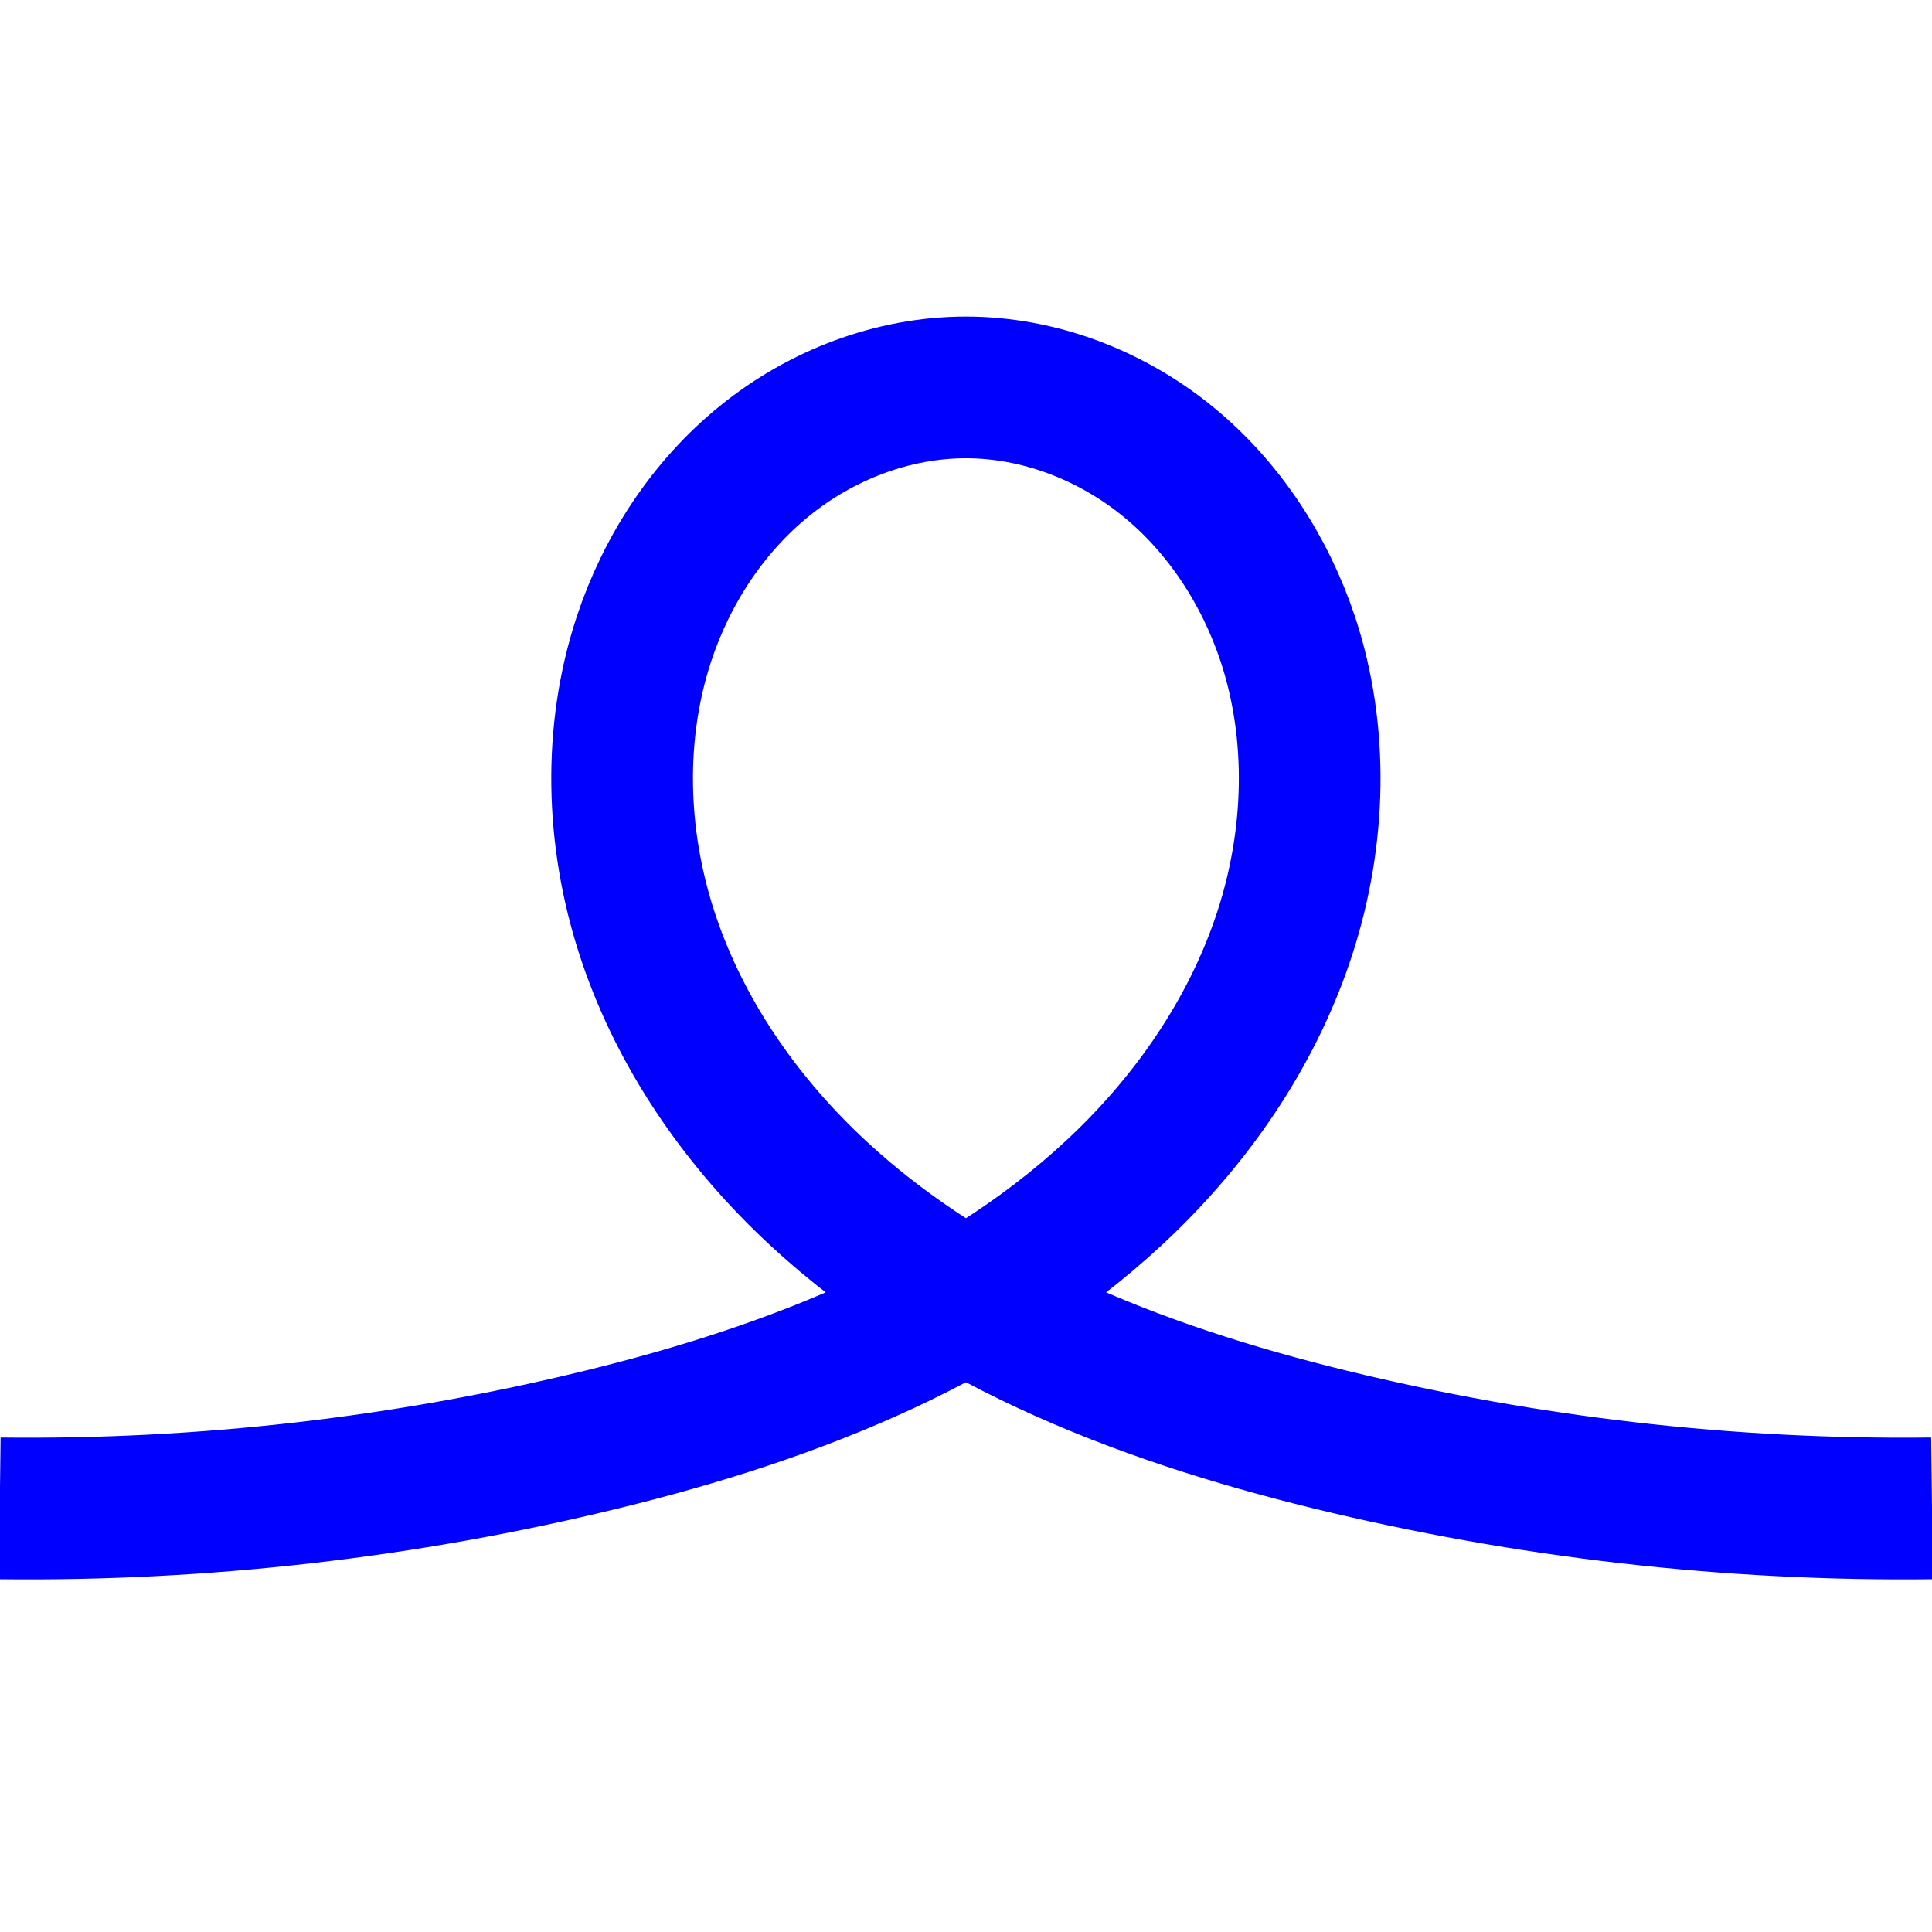
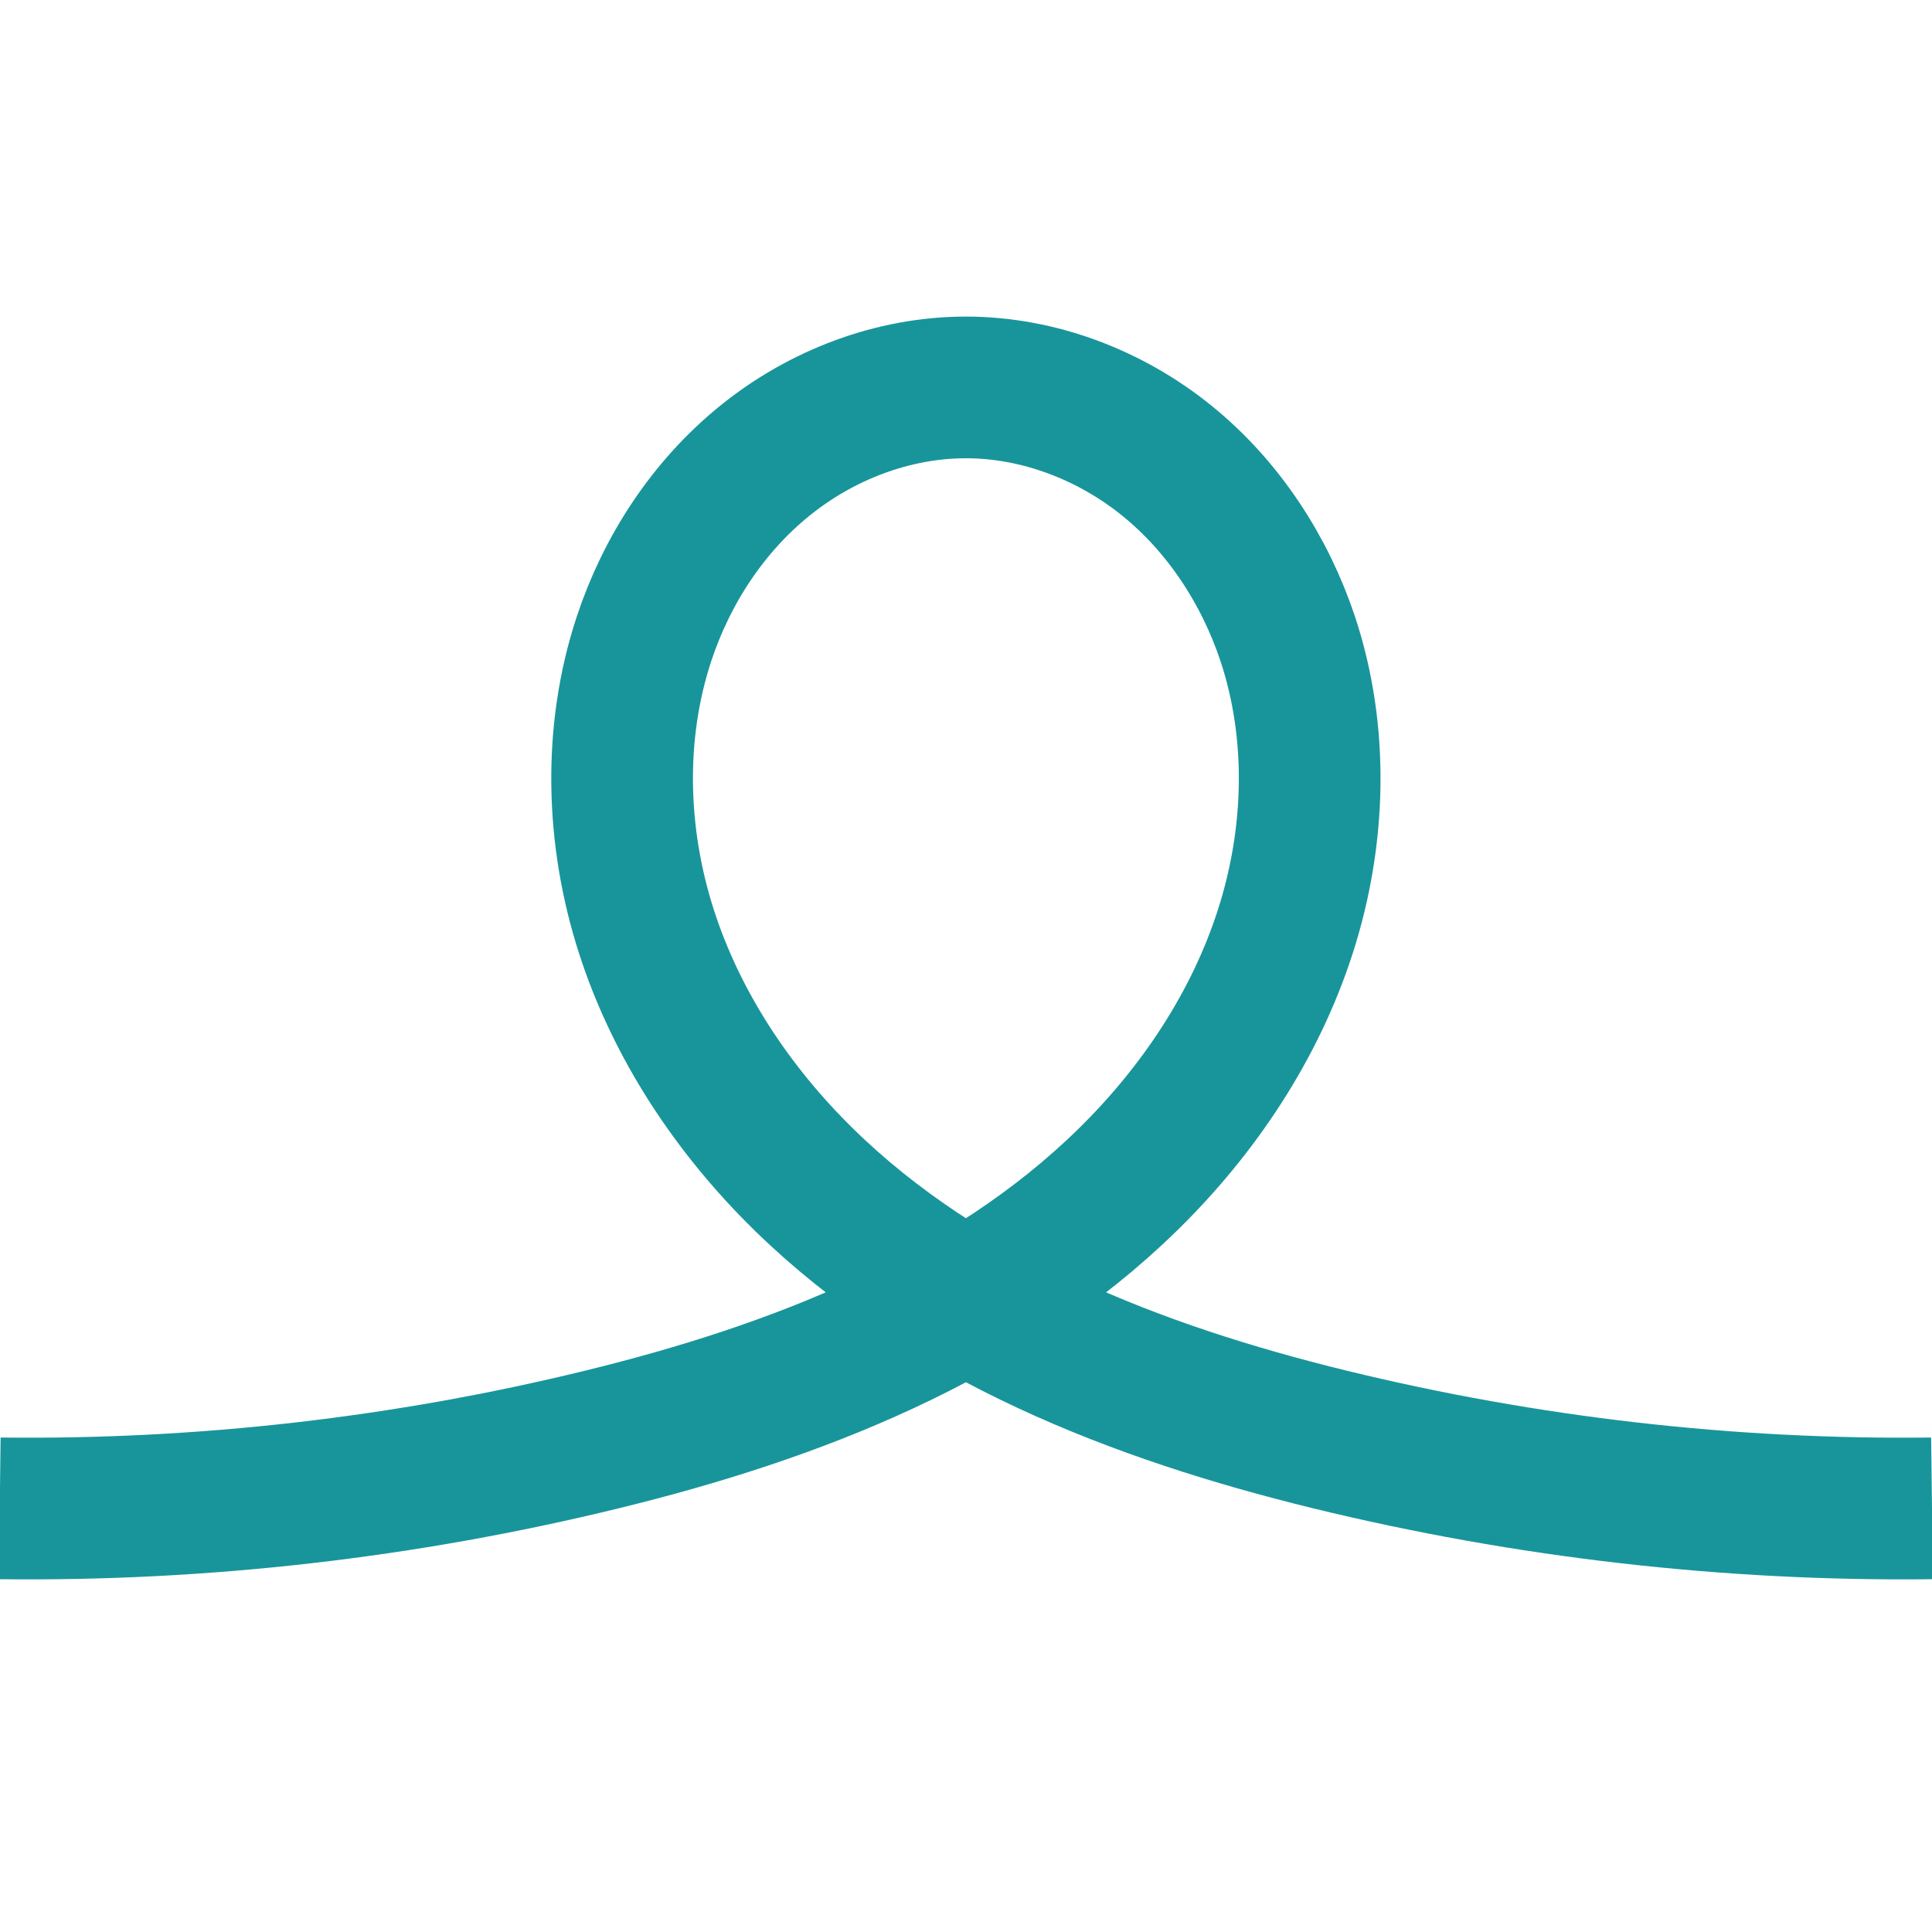
<svg xmlns="http://www.w3.org/2000/svg" width="15" height="15" id="svg3243" version="1.1">
  <defs id="defs3245">
    </defs>
  <g id="layer1" transform="translate(0,-1037.362)">
-     <path style="fill:none;stroke:#0000ff;stroke-width:1.1;stroke-linecap:butt;stroke-linejoin:miter;stroke-miterlimit:4;stroke-opacity:1;stroke-dasharray:none" d="m 15,1049.073 c -1.573,0.019 -3.148,-0.162 -4.676,-0.535 -1.493,-0.365 -2.985,-0.943 -4.083,-2.018 -0.549,-0.538 -0.988,-1.196 -1.223,-1.928 -0.235,-0.732 -0.259,-1.537 -0.019,-2.267 0.177,-0.537 0.498,-1.029 0.938,-1.385 0.439,-0.356 0.997,-0.57 1.562,-0.57 0.565,0 1.123,0.214 1.562,0.57 0.439,0.356 0.76,0.849 0.938,1.385 0.241,0.73 0.216,1.536 -0.019,2.267 -0.235,0.732 -0.674,1.39 -1.223,1.928 -1.098,1.076 -2.59,1.653 -4.083,2.018 -1.528,0.374 -3.103,0.554 -4.676,0.535" id="path4412" />
+     <path style="fill:none;stroke:#18959b;stroke-width:1.1;stroke-linecap:butt;stroke-linejoin:miter;stroke-miterlimit:4;stroke-opacity:1;stroke-dasharray:none" d="m 15,1049.073 c -1.573,0.019 -3.148,-0.162 -4.676,-0.535 -1.493,-0.365 -2.985,-0.943 -4.083,-2.018 -0.549,-0.538 -0.988,-1.196 -1.223,-1.928 -0.235,-0.732 -0.259,-1.537 -0.019,-2.267 0.177,-0.537 0.498,-1.029 0.938,-1.385 0.439,-0.356 0.997,-0.57 1.562,-0.57 0.565,0 1.123,0.214 1.562,0.57 0.439,0.356 0.76,0.849 0.938,1.385 0.241,0.73 0.216,1.536 -0.019,2.267 -0.235,0.732 -0.674,1.39 -1.223,1.928 -1.098,1.076 -2.59,1.653 -4.083,2.018 -1.528,0.374 -3.103,0.554 -4.676,0.535" id="path4412" />
  </g>
</svg>
